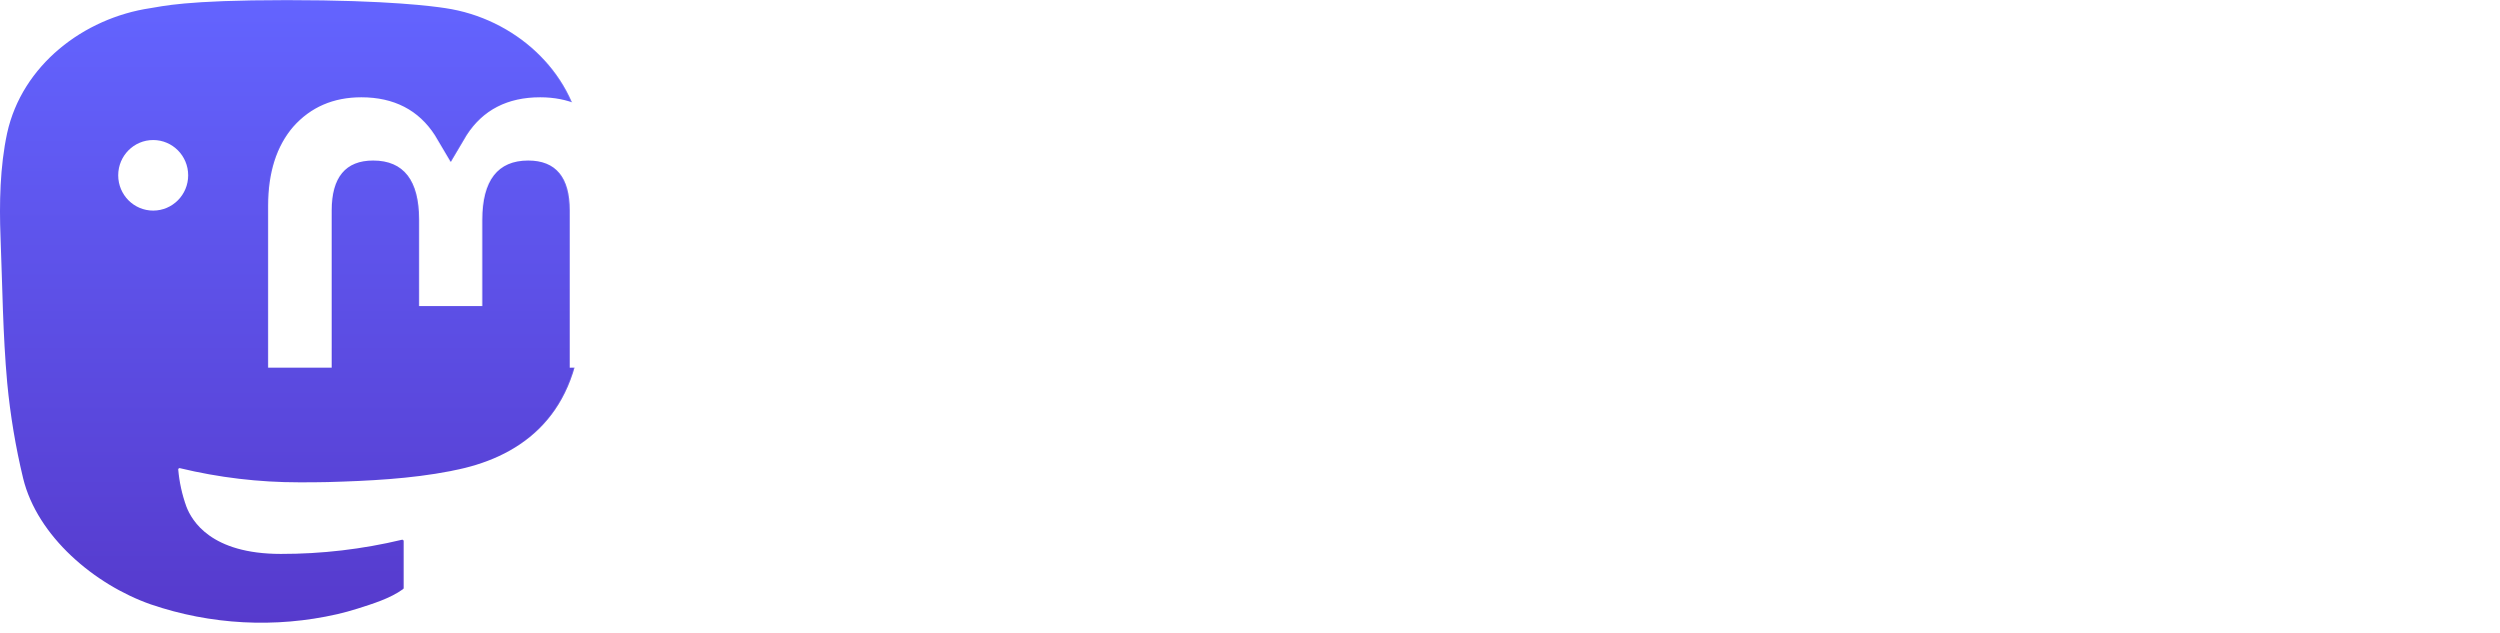
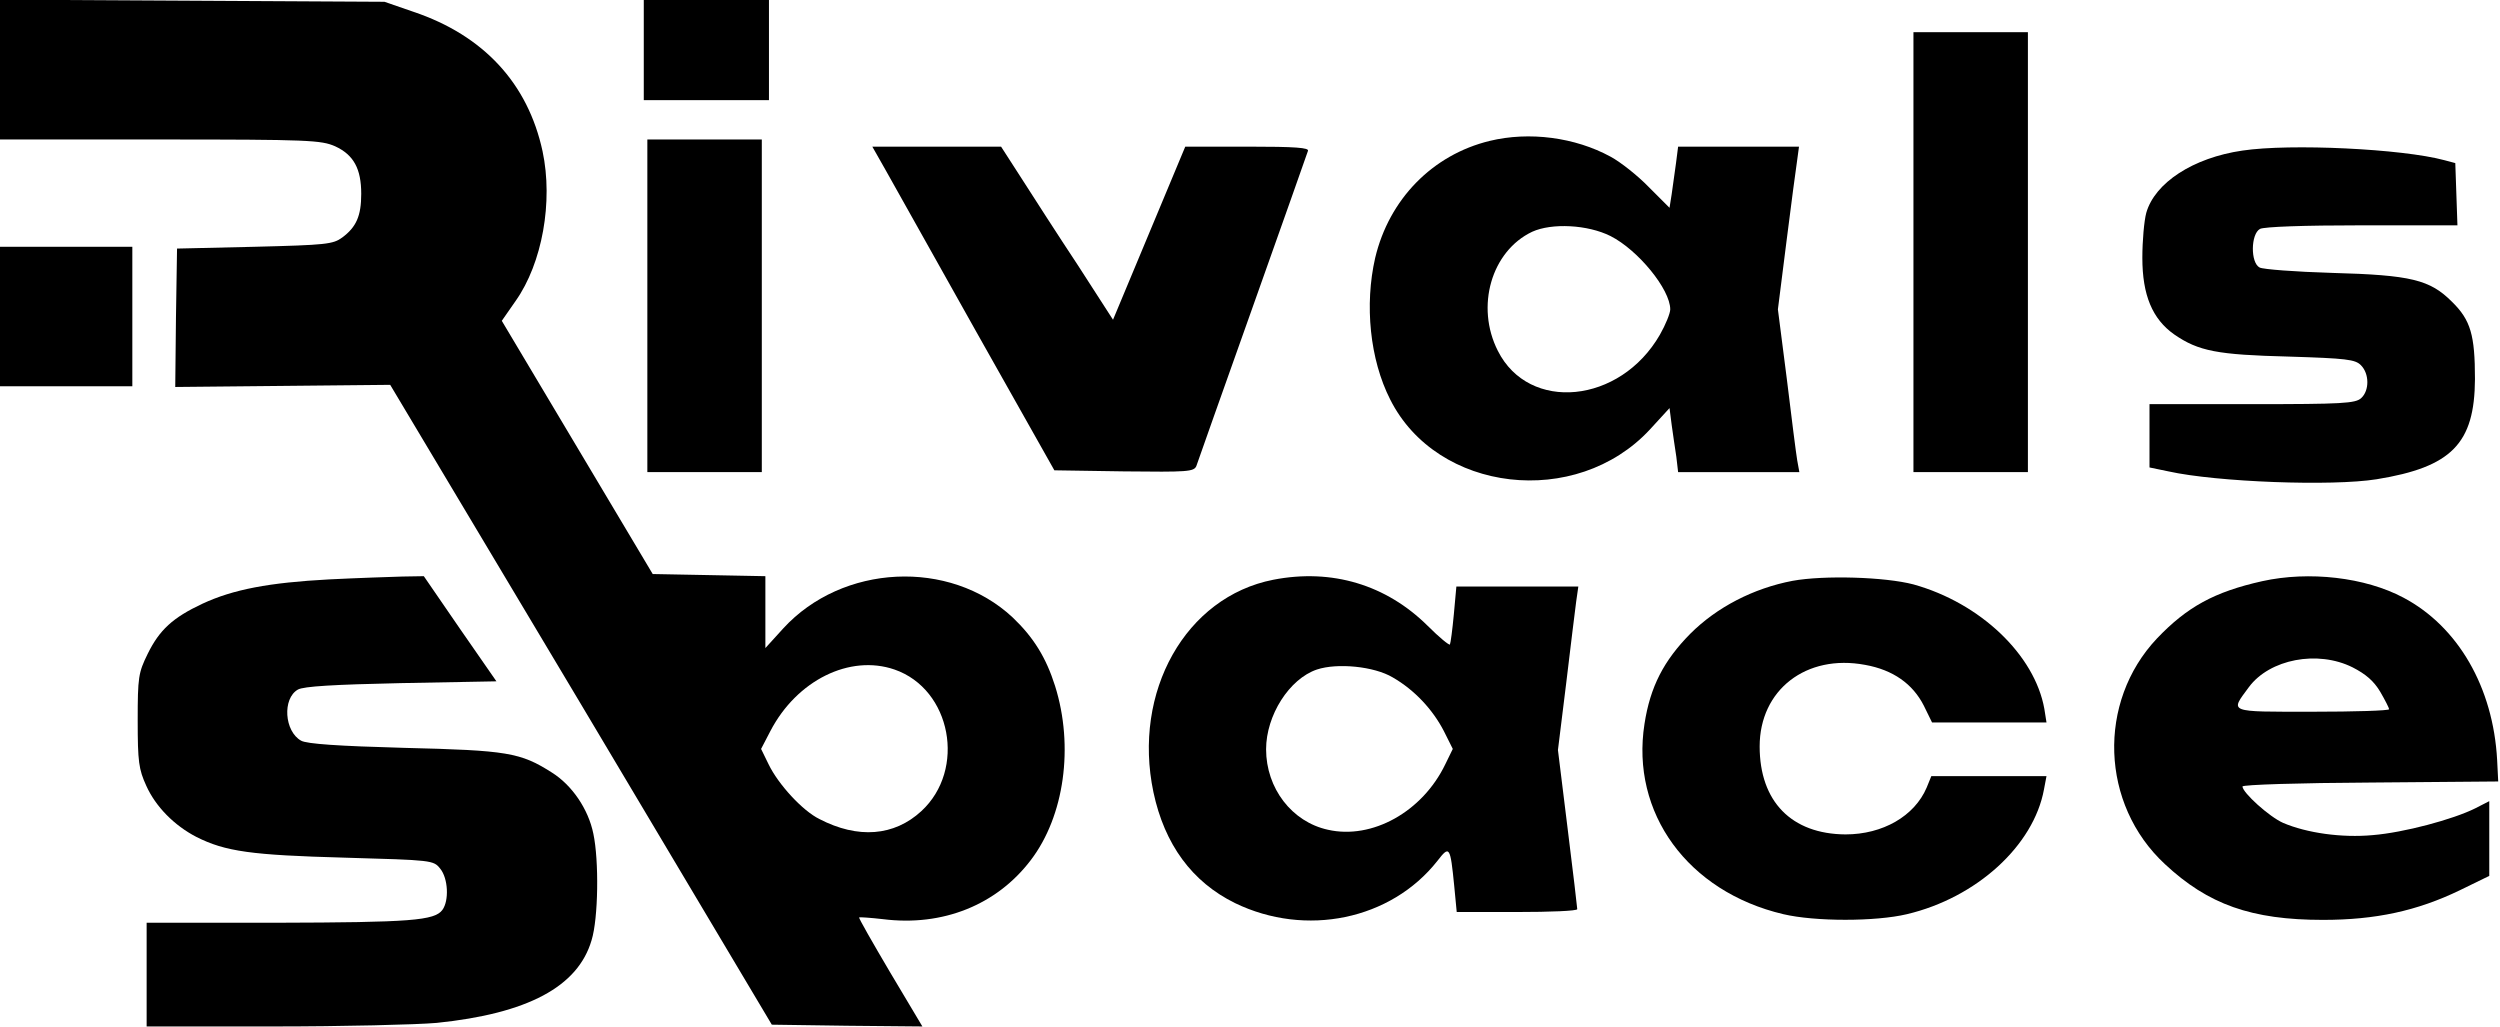
- <svg xmlns="http://www.w3.org/2000/svg" xmlns:xlink="http://www.w3.org/1999/xlink" width="261" height="66" viewBox="0 0 261 66" fill="none">
-   <symbol id="logo-symbol-wordmark">
-     <path d="M60.754 14.403C59.814 7.419 53.727 1.916 46.512 0.849C45.294 0.669 40.682 0.013 29.997 0.013H29.918C19.23 0.013 16.937 0.669 15.72 0.849C8.705 1.886 2.299 6.832 0.745 13.898C-0.003 17.378 -0.083 21.237 0.056 24.776C0.254 29.851 0.293 34.918 0.753 39.973C1.072 43.331 1.628 46.661 2.417 49.941C3.894 55.997 9.875 61.037 15.734 63.093C22.008 65.237 28.754 65.593 35.218 64.121C35.929 63.956 36.632 63.764 37.325 63.545C38.897 63.046 40.738 62.487 42.091 61.507C42.11 61.493 42.125 61.475 42.136 61.455C42.147 61.434 42.153 61.412 42.153 61.389V56.49C42.153 56.469 42.148 56.447 42.138 56.428C42.129 56.409 42.115 56.392 42.098 56.379C42.081 56.365 42.061 56.356 42.04 56.351C42.019 56.346 41.997 56.347 41.976 56.351C37.834 57.341 33.59 57.836 29.332 57.829C22.005 57.829 20.034 54.351 19.469 52.904C19.016 51.653 18.727 50.348 18.612 49.022C18.611 49 18.615 48.977 18.624 48.957C18.633 48.937 18.647 48.919 18.664 48.904C18.682 48.89 18.702 48.88 18.724 48.876C18.745 48.871 18.768 48.871 18.79 48.877C22.862 49.859 27.037 50.355 31.227 50.354C32.234 50.354 33.239 50.354 34.246 50.328C38.46 50.209 42.901 49.994 47.047 49.184C47.15 49.164 47.253 49.146 47.342 49.119C53.881 47.864 60.104 43.923 60.736 33.943C60.76 33.55 60.819 29.828 60.819 29.42C60.822 28.035 61.265 19.591 60.754 14.403Z" fill="url(#paint0_linear_89_11)" />
-     <path d="M12.344 18.303C12.344 16.267 13.978 14.619 15.997 14.619C18.016 14.619 19.65 16.267 19.65 18.303C19.65 20.34 18.016 21.987 15.997 21.987C13.978 21.987 12.344 20.34 12.344 18.303Z" fill="currentColor" />
-     <path d="M66.148 21.468V38.384H59.499V21.974C59.499 18.511 58.058 16.76 55.164 16.76C51.975 16.76 50.367 18.848 50.367 22.96V31.95H43.769V22.96C43.769 18.835 42.174 16.76 38.971 16.76C36.09 16.76 34.637 18.511 34.637 21.974V38.384H28V21.468C28 18.018 28.875 15.268 30.624 13.231C32.437 11.195 34.804 10.157 37.736 10.157C41.132 10.157 43.717 11.48 45.415 14.114L47.074 16.915L48.733 14.114C50.431 11.48 53.004 10.157 56.412 10.157C59.344 10.157 61.711 11.195 63.525 13.231C65.274 15.268 66.148 18.005 66.148 21.468ZM89.03 29.874C90.406 28.409 91.062 26.579 91.062 24.361C91.062 22.143 90.406 20.301 89.03 18.9C87.705 17.434 86.033 16.734 84.001 16.734C81.969 16.734 80.296 17.434 78.972 18.9C77.647 20.301 76.991 22.143 76.991 24.361C76.991 26.579 77.647 28.422 78.972 29.874C80.296 31.275 81.969 31.989 84.001 31.989C86.033 31.989 87.705 31.288 89.03 29.874ZM91.062 10.832H97.609V37.891H91.062V34.7C89.081 37.346 86.342 38.656 82.779 38.656C79.216 38.656 76.477 37.307 74.046 34.544C71.653 31.781 70.444 28.37 70.444 24.374C70.444 20.379 71.666 17.019 74.046 14.256C76.489 11.493 79.383 10.092 82.779 10.092C86.174 10.092 89.081 11.389 91.062 14.036V10.845V10.832ZM119.654 23.868C121.583 25.334 122.548 27.384 122.496 29.978C122.496 32.741 121.532 34.907 119.551 36.412C117.57 37.878 115.178 38.63 112.284 38.63C107.049 38.63 103.499 36.464 101.621 32.196L107.306 28.785C108.065 31.107 109.737 32.3 112.284 32.3C114.625 32.3 115.782 31.548 115.782 29.978C115.782 28.837 114.265 27.812 111.165 27.008C109.995 26.683 109.03 26.359 108.271 26.087C107.204 25.659 106.29 25.166 105.532 24.569C103.654 23.103 102.689 21.157 102.689 18.667C102.689 16.02 103.602 13.906 105.429 12.388C107.306 10.819 109.596 10.066 112.335 10.066C116.709 10.066 119.898 11.96 121.982 15.8L116.4 19.043C115.59 17.201 114.213 16.28 112.335 16.28C110.355 16.28 109.39 17.032 109.39 18.498C109.39 19.64 110.908 20.664 114.008 21.468C116.4 22.013 118.278 22.818 119.641 23.855L119.654 23.868ZM140.477 17.538H134.741V28.798C134.741 30.147 135.255 30.964 136.22 31.34C136.927 31.613 138.355 31.665 140.49 31.561V37.891C136.079 38.436 132.876 37.995 130.998 36.542C129.12 35.141 128.207 32.534 128.207 28.811V17.538H123.795V10.832H128.207V5.37L134.754 3.256V10.832H140.49V17.538H140.477ZM161.352 29.719C162.677 28.318 163.333 26.528 163.333 24.361C163.333 22.195 162.677 20.418 161.352 19.004C160.027 17.603 158.407 16.889 156.426 16.889C154.445 16.889 152.825 17.59 151.5 19.004C150.227 20.47 149.571 22.247 149.571 24.361C149.571 26.476 150.227 28.253 151.5 29.719C152.825 31.12 154.445 31.833 156.426 31.833C158.407 31.833 160.027 31.133 161.352 29.719ZM146.883 34.531C144.297 31.768 143.024 28.422 143.024 24.361C143.024 20.301 144.297 17.006 146.883 14.243C149.468 11.48 152.67 10.079 156.426 10.079C160.182 10.079 163.384 11.48 165.97 14.243C168.555 17.006 169.88 20.418 169.88 24.361C169.88 28.305 168.555 31.768 165.97 34.531C163.384 37.294 160.233 38.643 156.426 38.643C152.619 38.643 149.468 37.294 146.883 34.531ZM191.771 29.874C193.095 28.409 193.751 26.579 193.751 24.361C193.751 22.143 193.095 20.301 191.771 18.9C190.446 17.434 188.774 16.734 186.742 16.734C184.709 16.734 183.037 17.434 181.661 18.9C180.336 20.301 179.68 22.143 179.68 24.361C179.68 26.579 180.336 28.422 181.661 29.874C183.037 31.275 184.761 31.989 186.742 31.989C188.722 31.989 190.446 31.288 191.771 29.874ZM193.751 0H200.298V37.891H193.751V34.7C191.822 37.346 189.082 38.656 185.52 38.656C181.957 38.656 179.179 37.307 176.735 34.544C174.343 31.781 173.134 28.37 173.134 24.374C173.134 20.379 174.356 17.019 176.735 14.256C179.166 11.493 182.111 10.092 185.52 10.092C188.928 10.092 191.822 11.389 193.751 14.036V0.013V0ZM223.308 29.706C224.633 28.305 225.289 26.515 225.289 24.348C225.289 22.182 224.633 20.405 223.308 18.991C221.983 17.59 220.363 16.877 218.382 16.877C216.401 16.877 214.78 17.577 213.456 18.991C212.182 20.457 211.526 22.234 211.526 24.348C211.526 26.463 212.182 28.24 213.456 29.706C214.78 31.107 216.401 31.82 218.382 31.82C220.363 31.82 221.983 31.12 223.308 29.706ZM208.838 34.518C206.253 31.755 204.98 28.409 204.98 24.348C204.98 20.288 206.253 16.993 208.838 14.23C211.424 11.467 214.626 10.066 218.382 10.066C222.137 10.066 225.34 11.467 227.925 14.23C230.511 16.993 231.835 20.405 231.835 24.348C231.835 28.292 230.511 31.755 227.925 34.518C225.34 37.281 222.189 38.63 218.382 38.63C214.575 38.63 211.424 37.281 208.838 34.518ZM260.17 21.261V37.878H253.623V22.13C253.623 20.34 253.173 18.991 252.247 17.966C251.385 17.045 250.164 16.565 248.594 16.565C244.89 16.565 243.012 18.783 243.012 23.272V37.878H236.466V10.832H243.012V13.867C244.581 11.325 247.077 10.079 250.575 10.079C253.366 10.079 255.656 11.052 257.431 13.05C259.257 15.047 260.17 17.759 260.17 21.274" fill="currentColor" />
-     <defs>
-       <linearGradient id="paint0_linear_89_11" x1="30.5" y1="0.013" x2="30.5" y2="65.013" gradientUnits="userSpaceOnUse">
-         <stop stop-color="#6364FF" />
-         <stop offset="1" stop-color="#563ACC" />
-       </linearGradient>
-     </defs>
-   </symbol>
-   <use xlink:href="#logo-symbol-wordmark" style="color:#fff" />
+ <svg xmlns="http://www.w3.org/2000/svg" version="1.0" width="699pt" height="287pt" viewBox="0 0 699 287" preserveAspectRatio="xMidYMid meet">
+   <g transform="translate(0,287) scale(0.1,-0.1)" fill="currentColor" stroke="none">
+     <path d="M0 2676 l0 -196 448 0 c417 0 450 -2 489 -19 52 -24 73 -63 73 -133 0 -62 -14 -93 -53 -122 -26 -19 -45 -21 -245 -26 l-217 -5 -3 -193 -2 -194 300 3 301 3 534 -894 533 -895 210 -3 211 -2 -90 151 c-49 83 -89 153 -87 154 2 1 32 -1 67 -5 167 -21 318 40 413 165 94 123 121 318 68 487 -25 79 -60 136 -119 192 -176 164 -476 149 -641 -31 l-50 -55 0 101 0 100 -157 3 -158 3 -211 354 -211 354 39 56 c74 105 105 277 75 418 -41 190 -165 324 -361 390 l-81 28 -537 3 -538 3 0 -195z m2501 -1678 c159 -55 201 -280 75 -396 -76 -70 -177 -78 -285 -22 -47 23 -115 97 -142 153 l-21 43 26 50 c74 142 222 215 347 172z" />
+     <path d="M1800 2730 l0 -140 175 0 175 0 0 140 0 140 -175 0 -175 0 0 -140z" />
+     <path d="M5350 2165 l0 -615 160 0 160 0 0 615 0 615 -160 0 -160 0 0 -615z" />
+     <path d="M4165 2476 c-160 -39 -281 -163 -320 -327 -30 -131 -15 -284 42 -396 131 -261 520 -306 726 -84 l55 60 6 -47 c4 -26 9 -66 13 -89 l5 -43 170 0 169 0 -6 33 c-3 17 -16 120 -29 227 l-25 195 24 190 c13 105 27 207 30 228 l5 37 -169 0 -169 0 -6 -47 c-4 -27 -9 -65 -12 -86 l-6 -38 -58 58 c-31 32 -79 70 -107 85 -99 54 -227 71 -338 44z m338 -266 c77 -39 167 -149 167 -205 0 -11 -13 -43 -29 -71 -111 -193 -366 -218 -453 -45 -63 124 -18 279 96 333 55 25 155 20 219 -12z" />
+     <path d="M1810 2015 l0 -465 160 0 160 0 0 465 0 465 -160 0 -160 0 0 -465z" />
+     <path d="M2477 2393 c21 -38 135 -241 254 -453 l217 -385 195 -3 c178 -2 195 -1 202 15 3 10 74 209 157 443 83 234 153 431 155 438 4 9 -34 12 -169 12 l-174 0 -101 -242 -101 -242 -98 152 c-55 83 -125 192 -157 242 l-58 90 -180 0 -180 0 38 -67z" />
+     <path d="M6270 2449 c-138 -20 -245 -90 -269 -174 -6 -22 -11 -78 -11 -126 0 -104 28 -171 89 -214 68 -47 121 -57 320 -62 162 -5 186 -8 202 -24 24 -24 24 -71 1 -92 -16 -15 -53 -17 -305 -17 l-287 0 0 -88 0 -89 53 -11 c135 -30 458 -42 582 -22 210 34 274 100 275 280 0 123 -12 165 -64 216 -62 62 -114 75 -336 81 -102 3 -193 10 -202 15 -26 13 -25 94 1 108 12 6 121 10 286 10 l266 0 -3 87 -3 87 -30 8 c-118 32 -431 47 -565 27z" />
+     <path d="M0 1985 l0 -195 185 0 185 0 0 195 0 195 -185 0 -185 0 0 -195z" />
+     <path d="M920 1250 c-168 -9 -268 -28 -354 -68 -83 -39 -120 -73 -153 -140 -26 -53 -28 -65 -28 -187 0 -115 3 -136 24 -182 26 -58 78 -111 140 -143 81 -41 155 -51 414 -58 246 -7 249 -7 268 -31 22 -27 25 -89 6 -115 -22 -30 -88 -35 -464 -36 l-363 0 0 -145 0 -145 354 0 c195 0 400 5 457 10 254 26 395 101 433 231 19 61 21 223 5 298 -14 69 -60 136 -116 171 -88 56 -124 62 -413 69 -184 5 -272 11 -288 20 -47 26 -53 118 -9 143 16 9 100 14 288 18 l267 5 -102 147 -101 147 -60 -1 c-33 -1 -125 -4 -205 -8z" />
+     <path d="M3560 1249 c-245 -48 -394 -313 -335 -594 31 -146 108 -251 228 -310 198 -96 436 -47 566 118 34 44 36 41 47 -70 l7 -73 168 0 c93 0 169 3 169 8 0 4 -12 106 -27 226 l-27 219 23 186 c12 102 25 205 28 229 l6 42 -170 0 -171 0 -7 -77 c-4 -43 -9 -81 -11 -85 -2 -3 -30 20 -62 52 -116 115 -268 161 -432 129z m334 -273 c61 -35 112 -90 143 -150 l25 -50 -21 -43 c-64 -133 -205 -211 -328 -183 -101 22 -173 116 -173 225 0 95 65 197 142 223 57 19 160 9 212 -22z" />
+     <path d="M5012 1246 c-110 -21 -212 -74 -286 -148 -74 -75 -112 -148 -128 -252 -39 -249 121 -469 388 -532 89 -21 258 -21 346 0 194 46 354 191 383 349 l7 37 -161 0 -161 0 -13 -32 c-34 -80 -123 -131 -227 -131 -151 1 -240 92 -240 246 0 158 130 259 295 228 78 -14 133 -53 164 -114 l23 -47 160 0 160 0 -6 38 c-27 151 -179 296 -366 348 -80 21 -250 26 -338 10z" />
+     <path d="M6325 1245 c-134 -30 -210 -72 -294 -160 -168 -178 -158 -464 22 -631 121 -113 242 -156 442 -156 147 0 263 25 383 83 l82 40 0 104 0 105 -39 -20 c-62 -31 -200 -68 -287 -75 -87 -8 -184 6 -250 34 -39 17 -114 85 -114 102 0 5 161 10 358 11 l357 3 -3 60 c-11 203 -109 373 -262 454 -107 57 -264 75 -395 46z m253 -241 c37 -19 59 -38 77 -68 14 -24 25 -46 25 -49 0 -4 -97 -7 -215 -7 -239 0 -230 -3 -177 69 58 78 192 104 290 55z" />
+   </g>
</svg>
